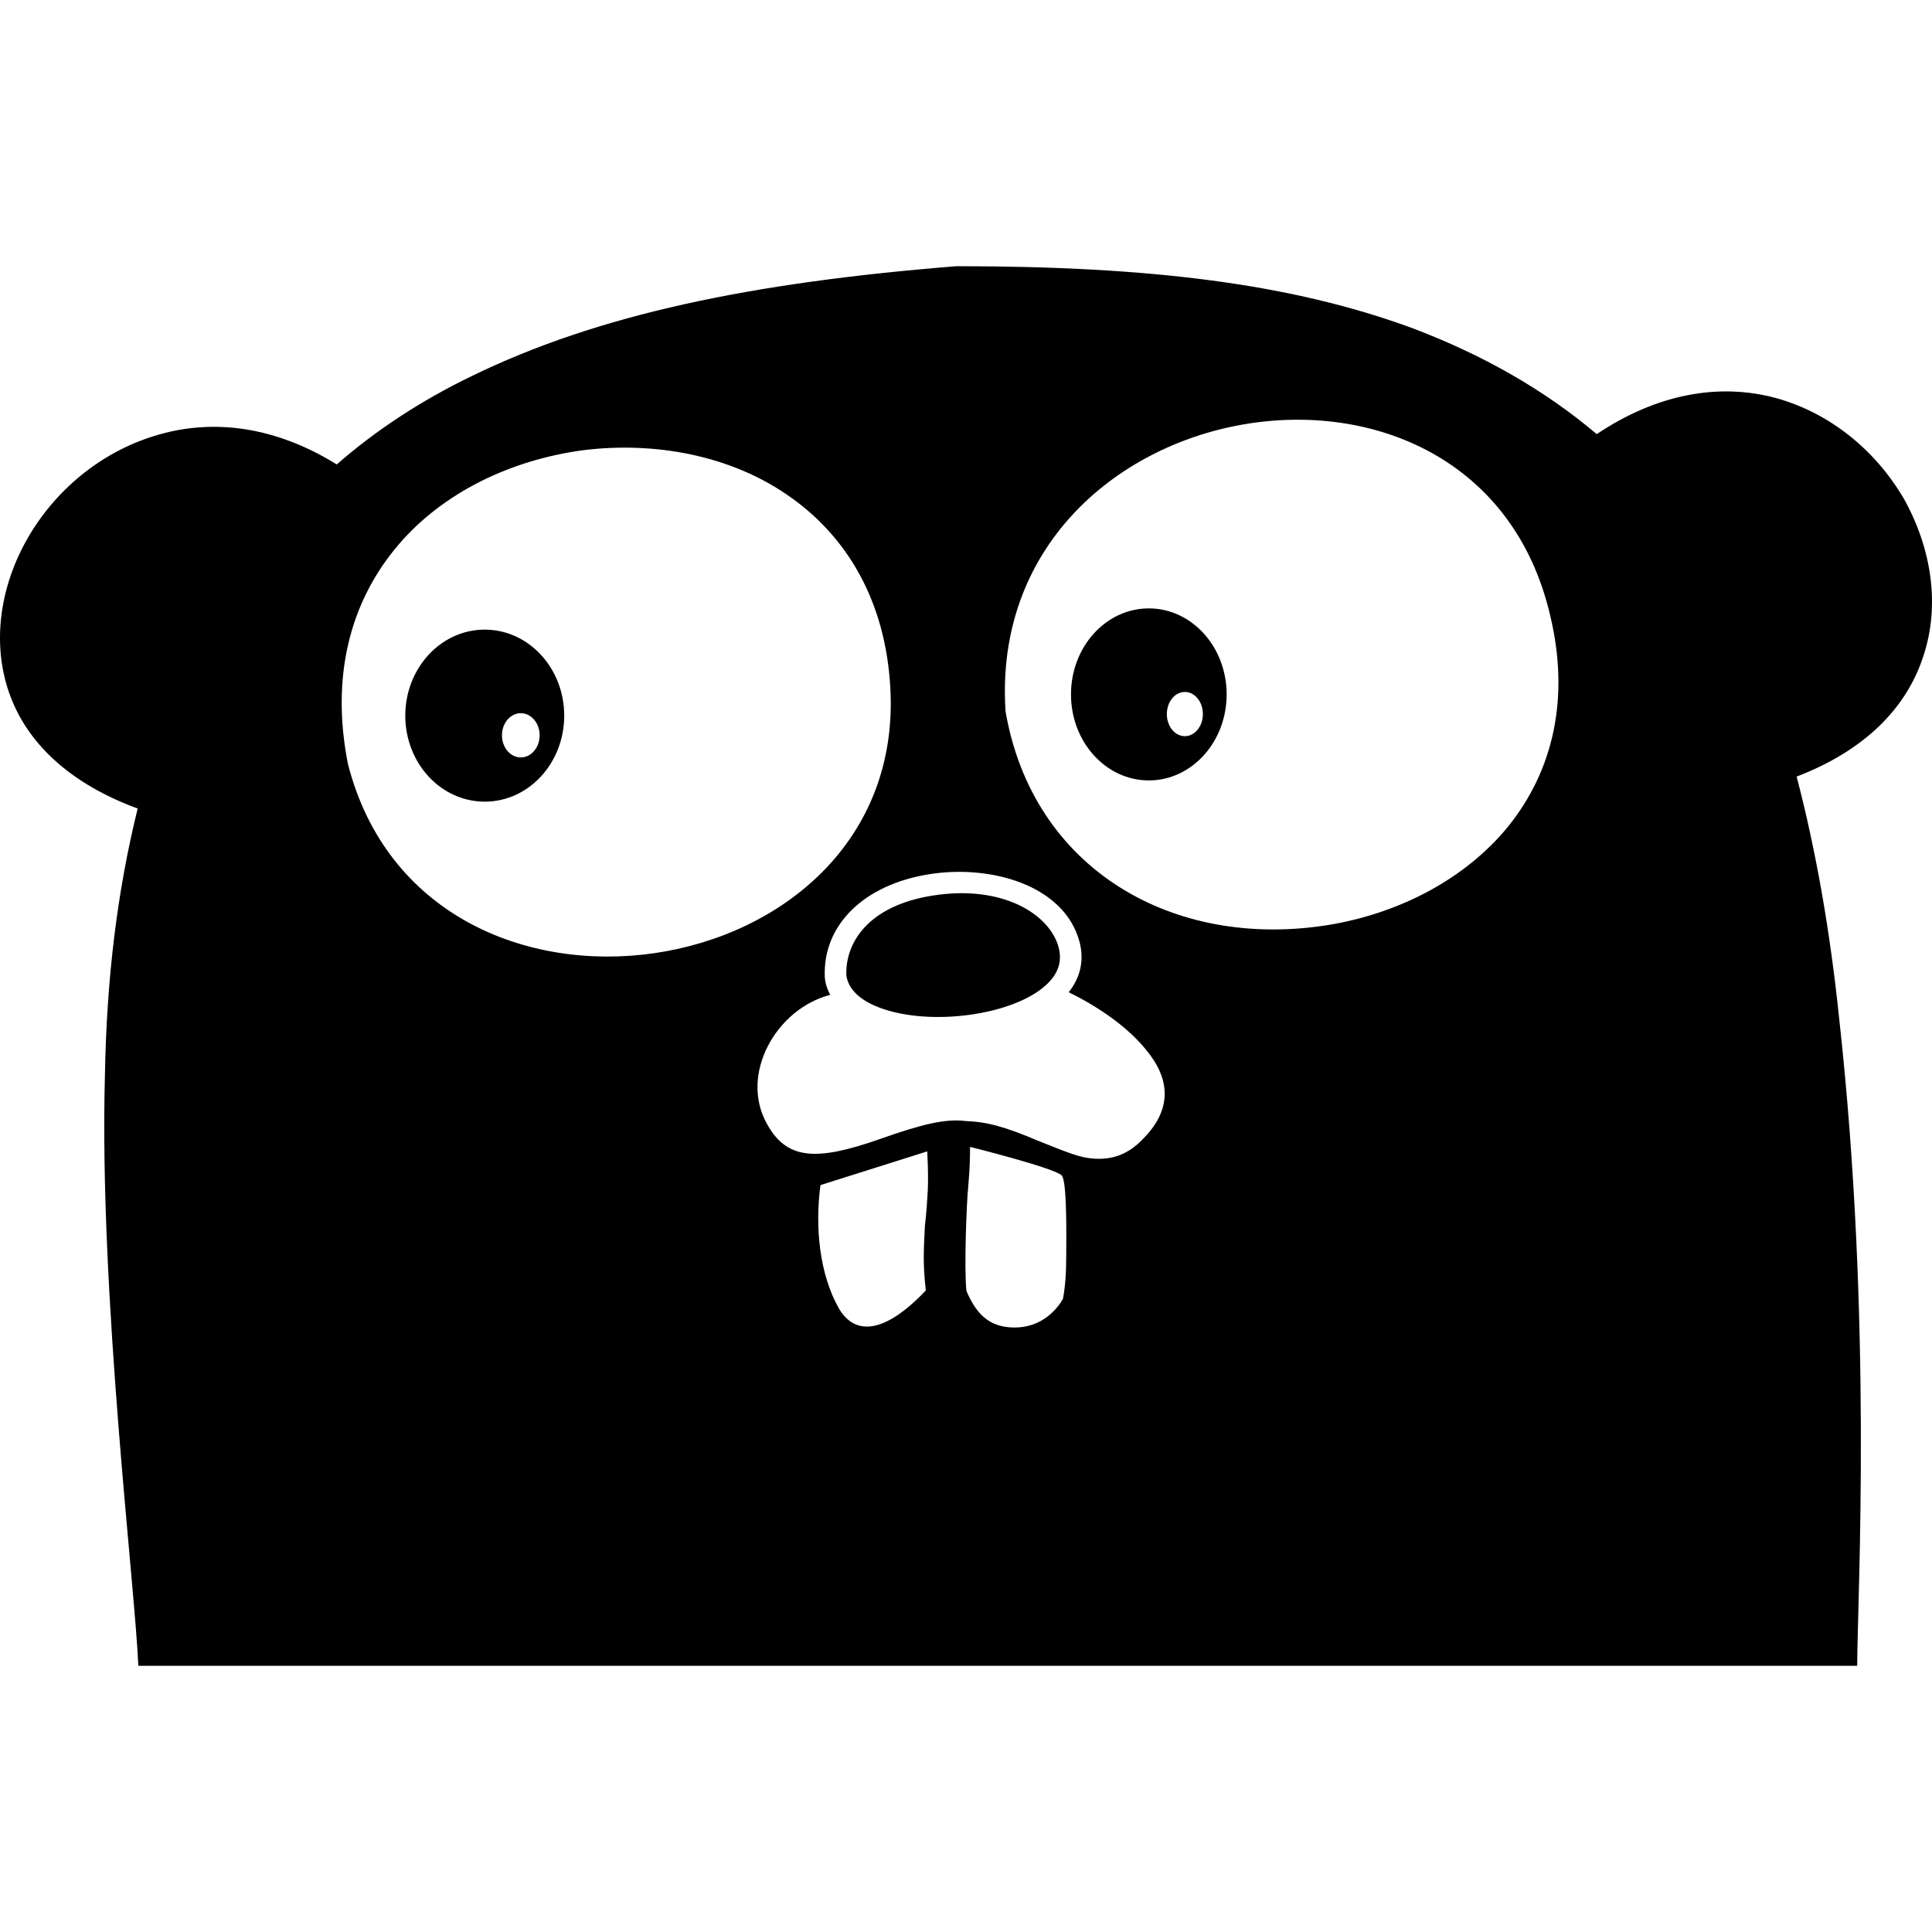
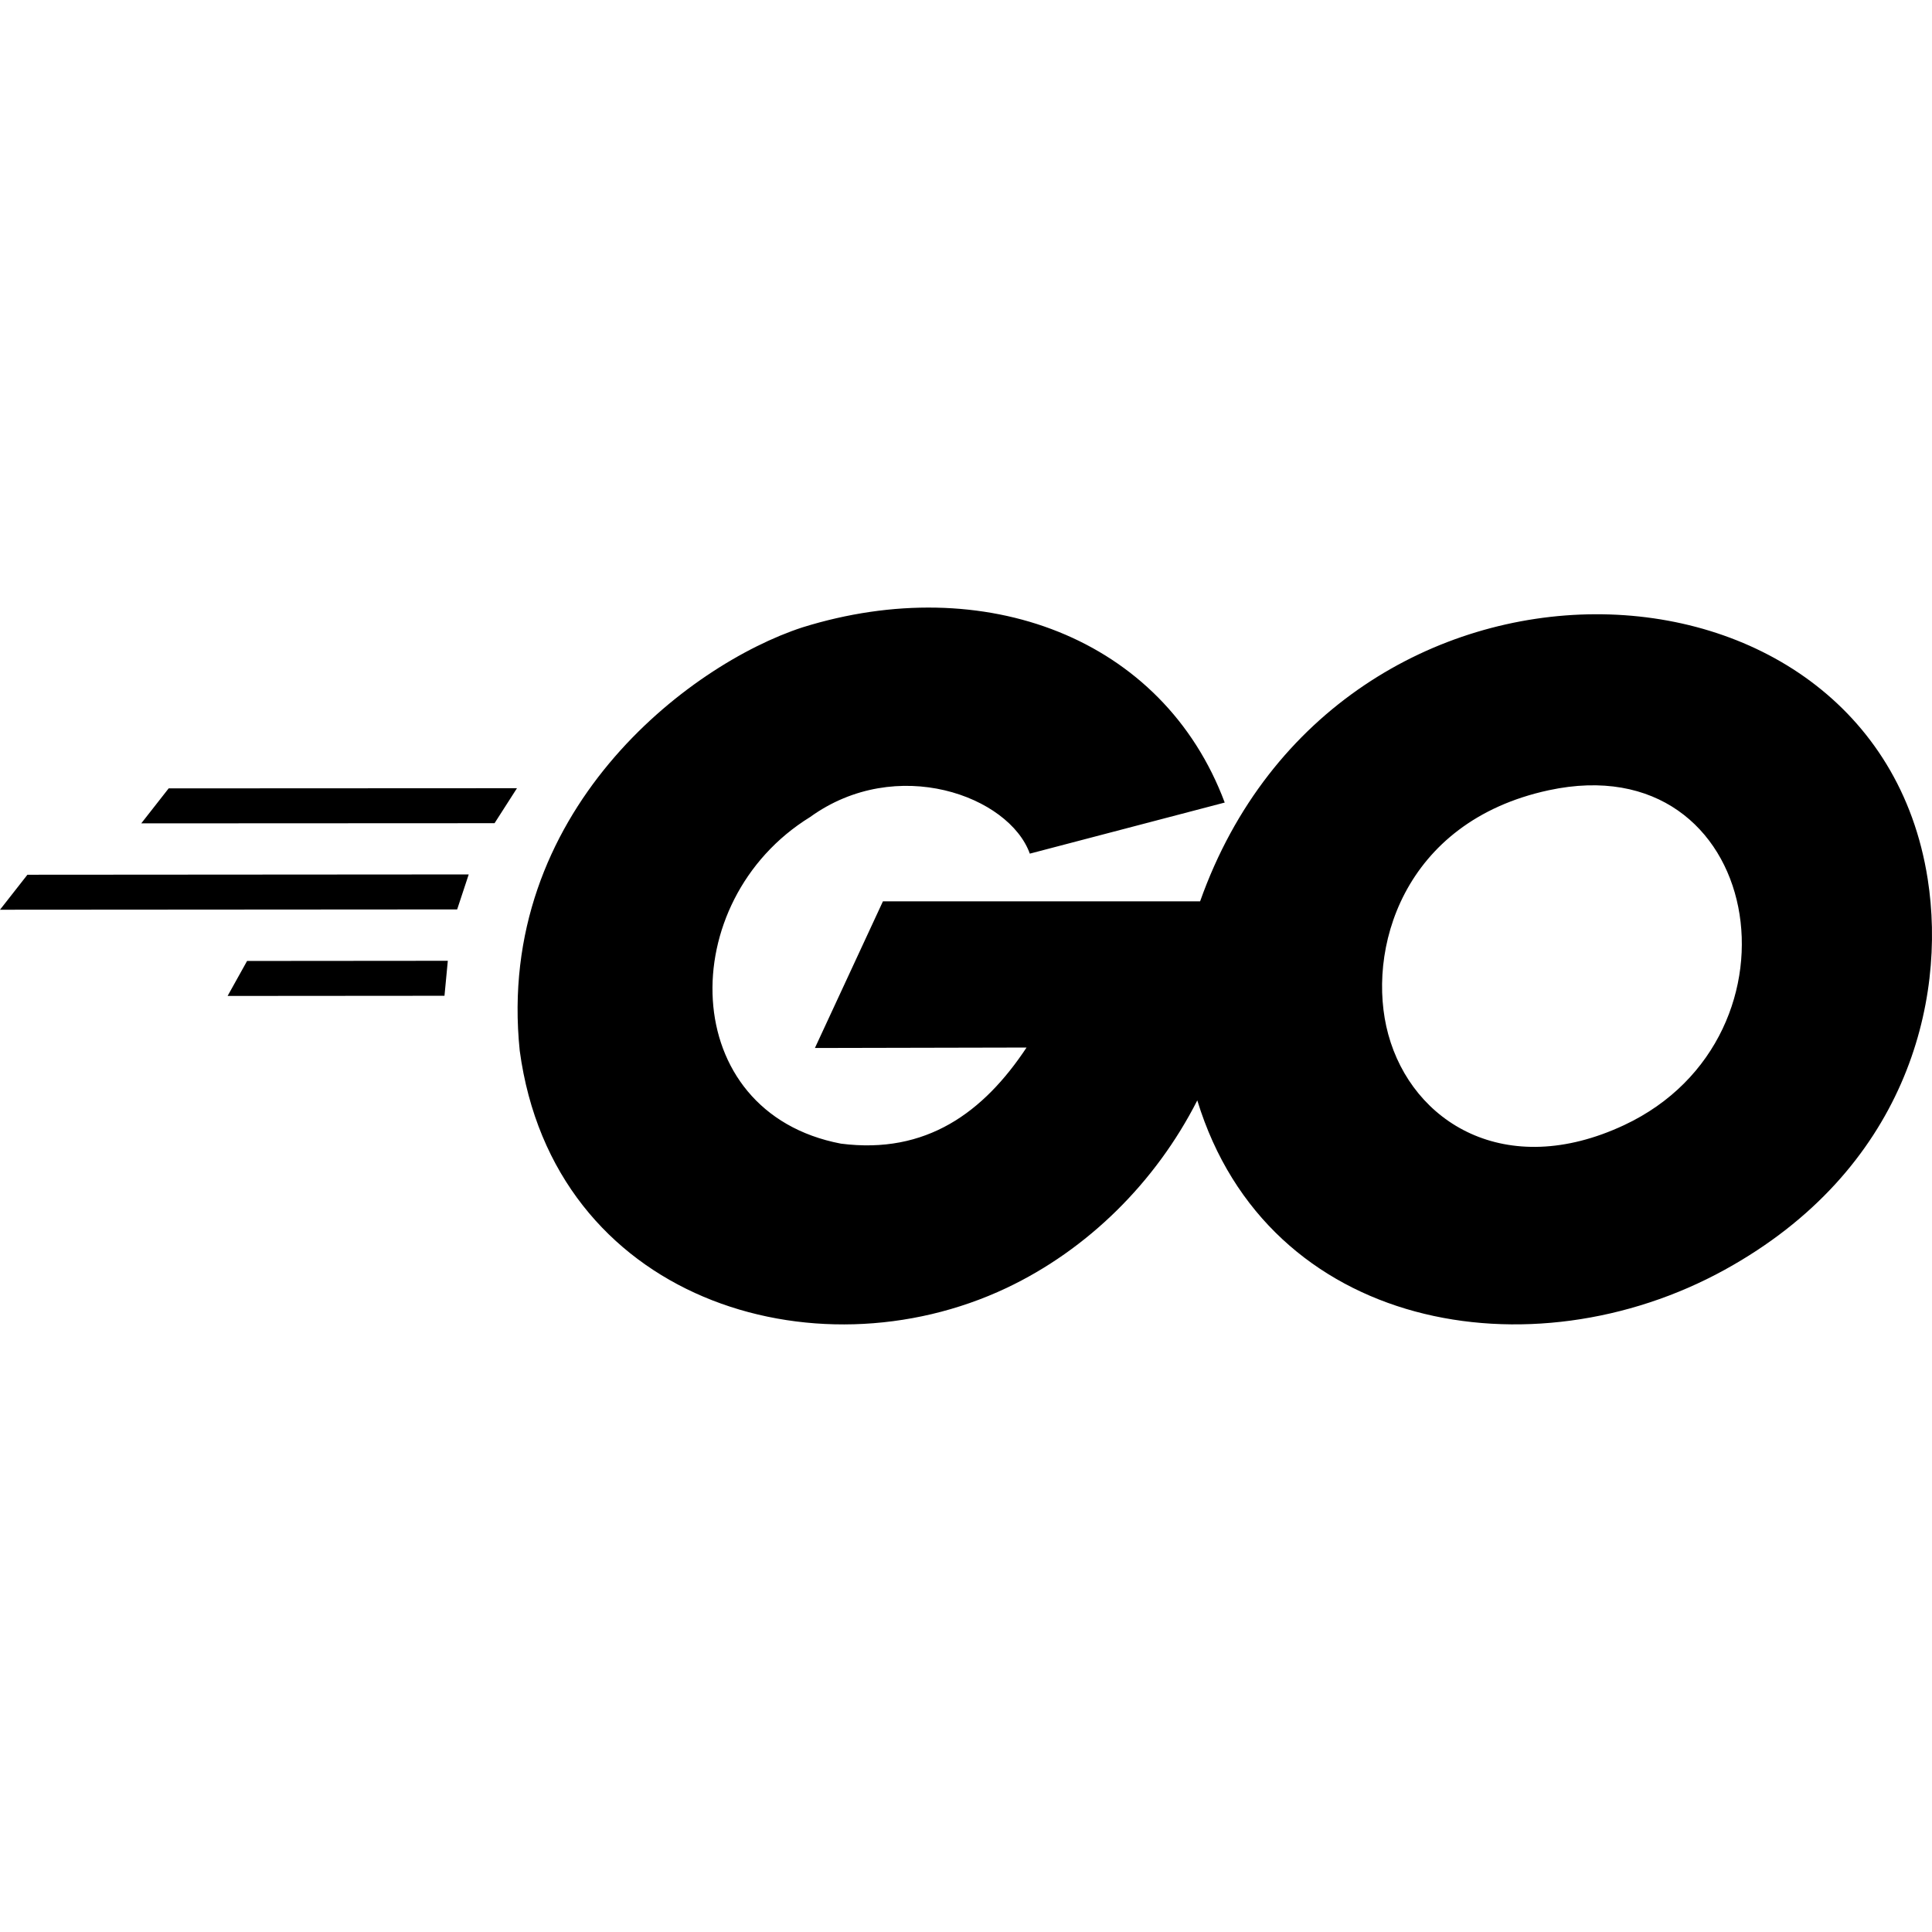
- <svg xmlns="http://www.w3.org/2000/svg" version="1.1" width="512" height="512">
-   <path d="M128.464 166.858c-11.63 0-21.059 10.206-21.059 22.796s9.428 22.796 21.059 22.796c11.631 0 21.059-10.206 21.059-22.796s-9.429-22.796-21.059-22.796zM138.017 200.727c-2.757 0-4.994-2.625-4.994-5.862s2.236-5.862 4.994-5.862c2.758 0 4.994 2.625 4.994 5.862s-2.236 5.862-4.994 5.862zM304.449 161.229c-11.391 0-20.625 10.206-20.625 22.796s9.234 22.796 20.625 22.796c11.391 0 20.625-10.206 20.625-22.796s-9.234-22.796-20.625-22.796zM314.001 195.097c-2.638 0-4.776-2.625-4.776-5.862s2.139-5.862 4.776-5.862 4.776 2.625 4.776 5.862c0 3.238-2.139 5.862-4.776 5.862zM470.699 105.501c-15.197-4.125-31.697-1.085-47.546 9.552-14.112-11.941-30.395-21.059-48.632-28.007-32.349-11.941-70.017-16.5-121.036-16.5-54.493 4.342-94.983 12.809-128.418 29.092-13.46 6.513-25.401 14.329-35.822 23.448-16.066-9.987-32.783-12.375-48.197-7.599-14.329 4.342-26.704 14.546-34.086 27.789s-9.118 28.441-4.125 41.467c4.994 13.026 16.5 23.231 33.651 29.526-5.428 21.928-8.25 45.158-8.684 70.776-1.57 57.604 7.998 135.389 8.853 156.405h455.512c0.115-19.254 4.075-91.488-4.752-171.385-2.388-23.013-6.079-44.29-11.289-64.263 17.586-6.731 29.092-17.803 33.651-32.131 4.342-13.244 2.171-28.224-5.211-41.467-7.599-13.026-19.757-22.796-33.868-26.704zM92.208 202.464c-4.559-23.013 0.434-42.987 13.46-58.185 11.724-13.678 29.526-22.362 48.849-24.967 19.322-2.388 38.862 1.519 53.625 11.507 16.5 11.072 26.487 28.658 27.79 51.237 4.776 80.981-123.316 100.303-143.724 20.408zM245.75 317.382c-0.217 3.908-0.434 5.428-0.651 7.599-0.434 8.033-0.403 10.918 0.248 16.998-10.546 11.166-18.61 12.283-23 4.817-5.21-9.118-6.404-21.69-4.915-32.733l28.287-8.933c0 0 0.465 7.259 0.031 12.252zM282.557 332.959c0 4.125-0.217 7.816-0.868 11.289-1.519 2.606-5.466 7.548-12.784 7.556s-10.401-4.245-12.789-9.673c-0.651-5.862 0.043-23.788 0.478-27.695 0.434-4.993 0.478-7.683 0.478-10.505 0 0 22.92 5.73 24.353 7.64s1.135 17.914 1.135 21.387zM303.497 301.212c-4.125 4.559-8.25 6.079-13.243 5.862-3.908-0.217-6.513-1.303-15.197-4.776-8.684-3.691-13.461-4.993-19.106-5.211-5.428-0.651-11.334 0.74-22.796 4.776-17.061 6.008-24.75 5.428-29.96-4.125-7.227-13.048 2.442-30.356 16.812-34.093-0.727-1.408-1.253-2.8-1.427-4.653-0.609-13.802 10.315-24.608 27.845-27.343 16.178-2.524 35.571 2.892 39.647 17.886 1.296 4.882 0.286 9.467-2.862 13.418 8.495 4.155 15.904 9.541 20.504 15.245 6.513 7.816 6.731 15.632-0.217 23.013zM399.541 219.196c-11.072 13.46-28.007 22.579-46.895 25.835-41.467 6.947-79.026-14.546-86.191-56.665v-0.217c-5.211-85.323 125.053-108.118 144.375-24.967 5.211 21.71 0.868 41.033-11.289 56.013zM280.539 251.023c1.003 3.787-0.099 7.078-3.368 10.059-8.736 7.967-30.468 10.959-43.869 6.040-3.754-1.377-8.346-3.99-9.012-8.627-0.314-8.481 5.565-18.46 23.019-21.184 18.379-2.865 30.834 4.923 33.23 13.712z" />
+ <svg xmlns="http://www.w3.org/2000/svg" version="1.1" x="0px" y="0px" width="512px" height="512px">
+   <path d="M37.435,218.199l7.265-9.271l92.305-0.044l-5.943,9.271L37.435,218.199z M121.153,241.005l3.062-9.271l-116.949,0.081L0,241.086L121.153,241.005z M117.792,263.892l0.884-9.271l-53.197,0.044l-5.163,9.271L117.792,263.892z M457.093,336.491c-51.18,28.193-121.104,16.253-139.798-44.876c-11.048,21.741-29.086,39.56-50.583,49.721c-50.933,24.075-120.085,3.081-128.979-62.897c-6.513-63.237,44.669-102.314,74.925-112.18c48.085-14.979,95.508,2.622,111.907,46.427l-51.651,13.538c-5.487-15.271-35.312-26.268-58.238-9.693c-36.057,22.247-35.391,78.232,8.173,86.545c22.618,2.9,37.811-8.276,49.199-25.467l-56.087,0.12l18.022-38.861h84.056c36.406-102.706,178.392-98.209,192.822-5.919C515.989,265.754,504.791,310.216,457.093,336.491z M410.447,209.42c-38.861,8.362-48.547,42.69-42.548,64.684c6.383,23.406,31.11,38.754,62.482,24.077C480.661,274.657,467.481,197.148,410.447,209.42z" />
</svg>
